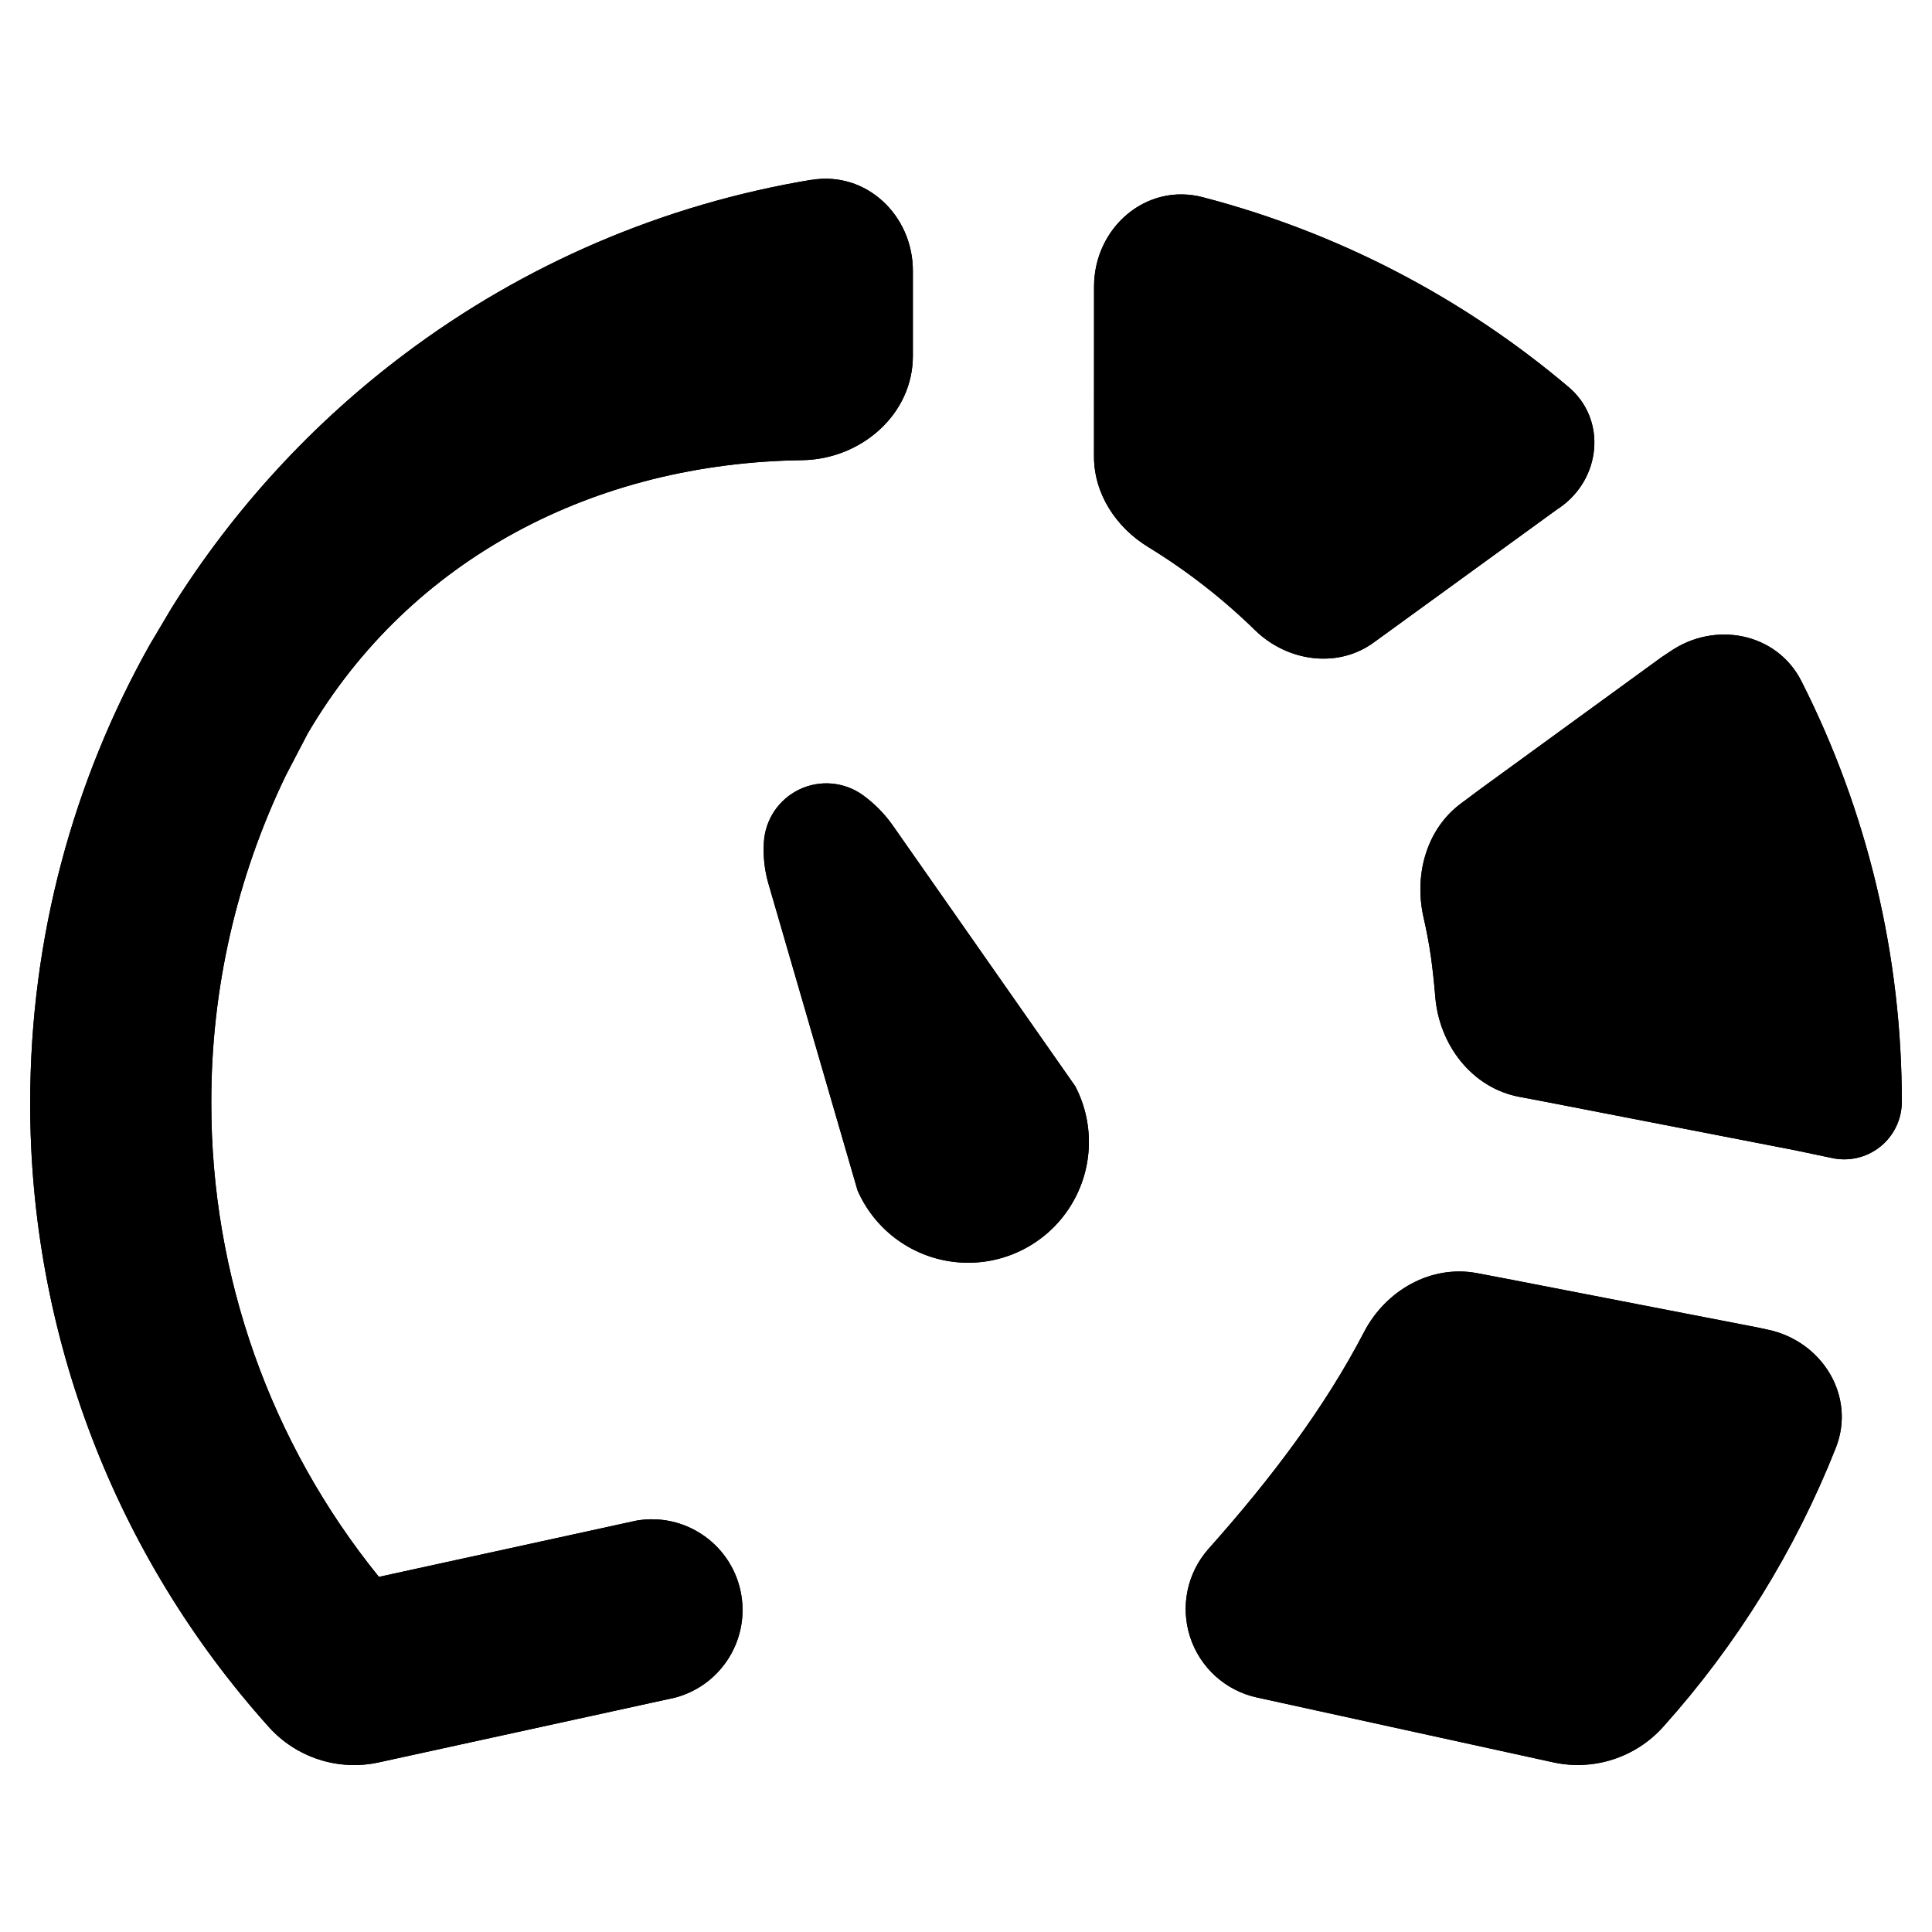
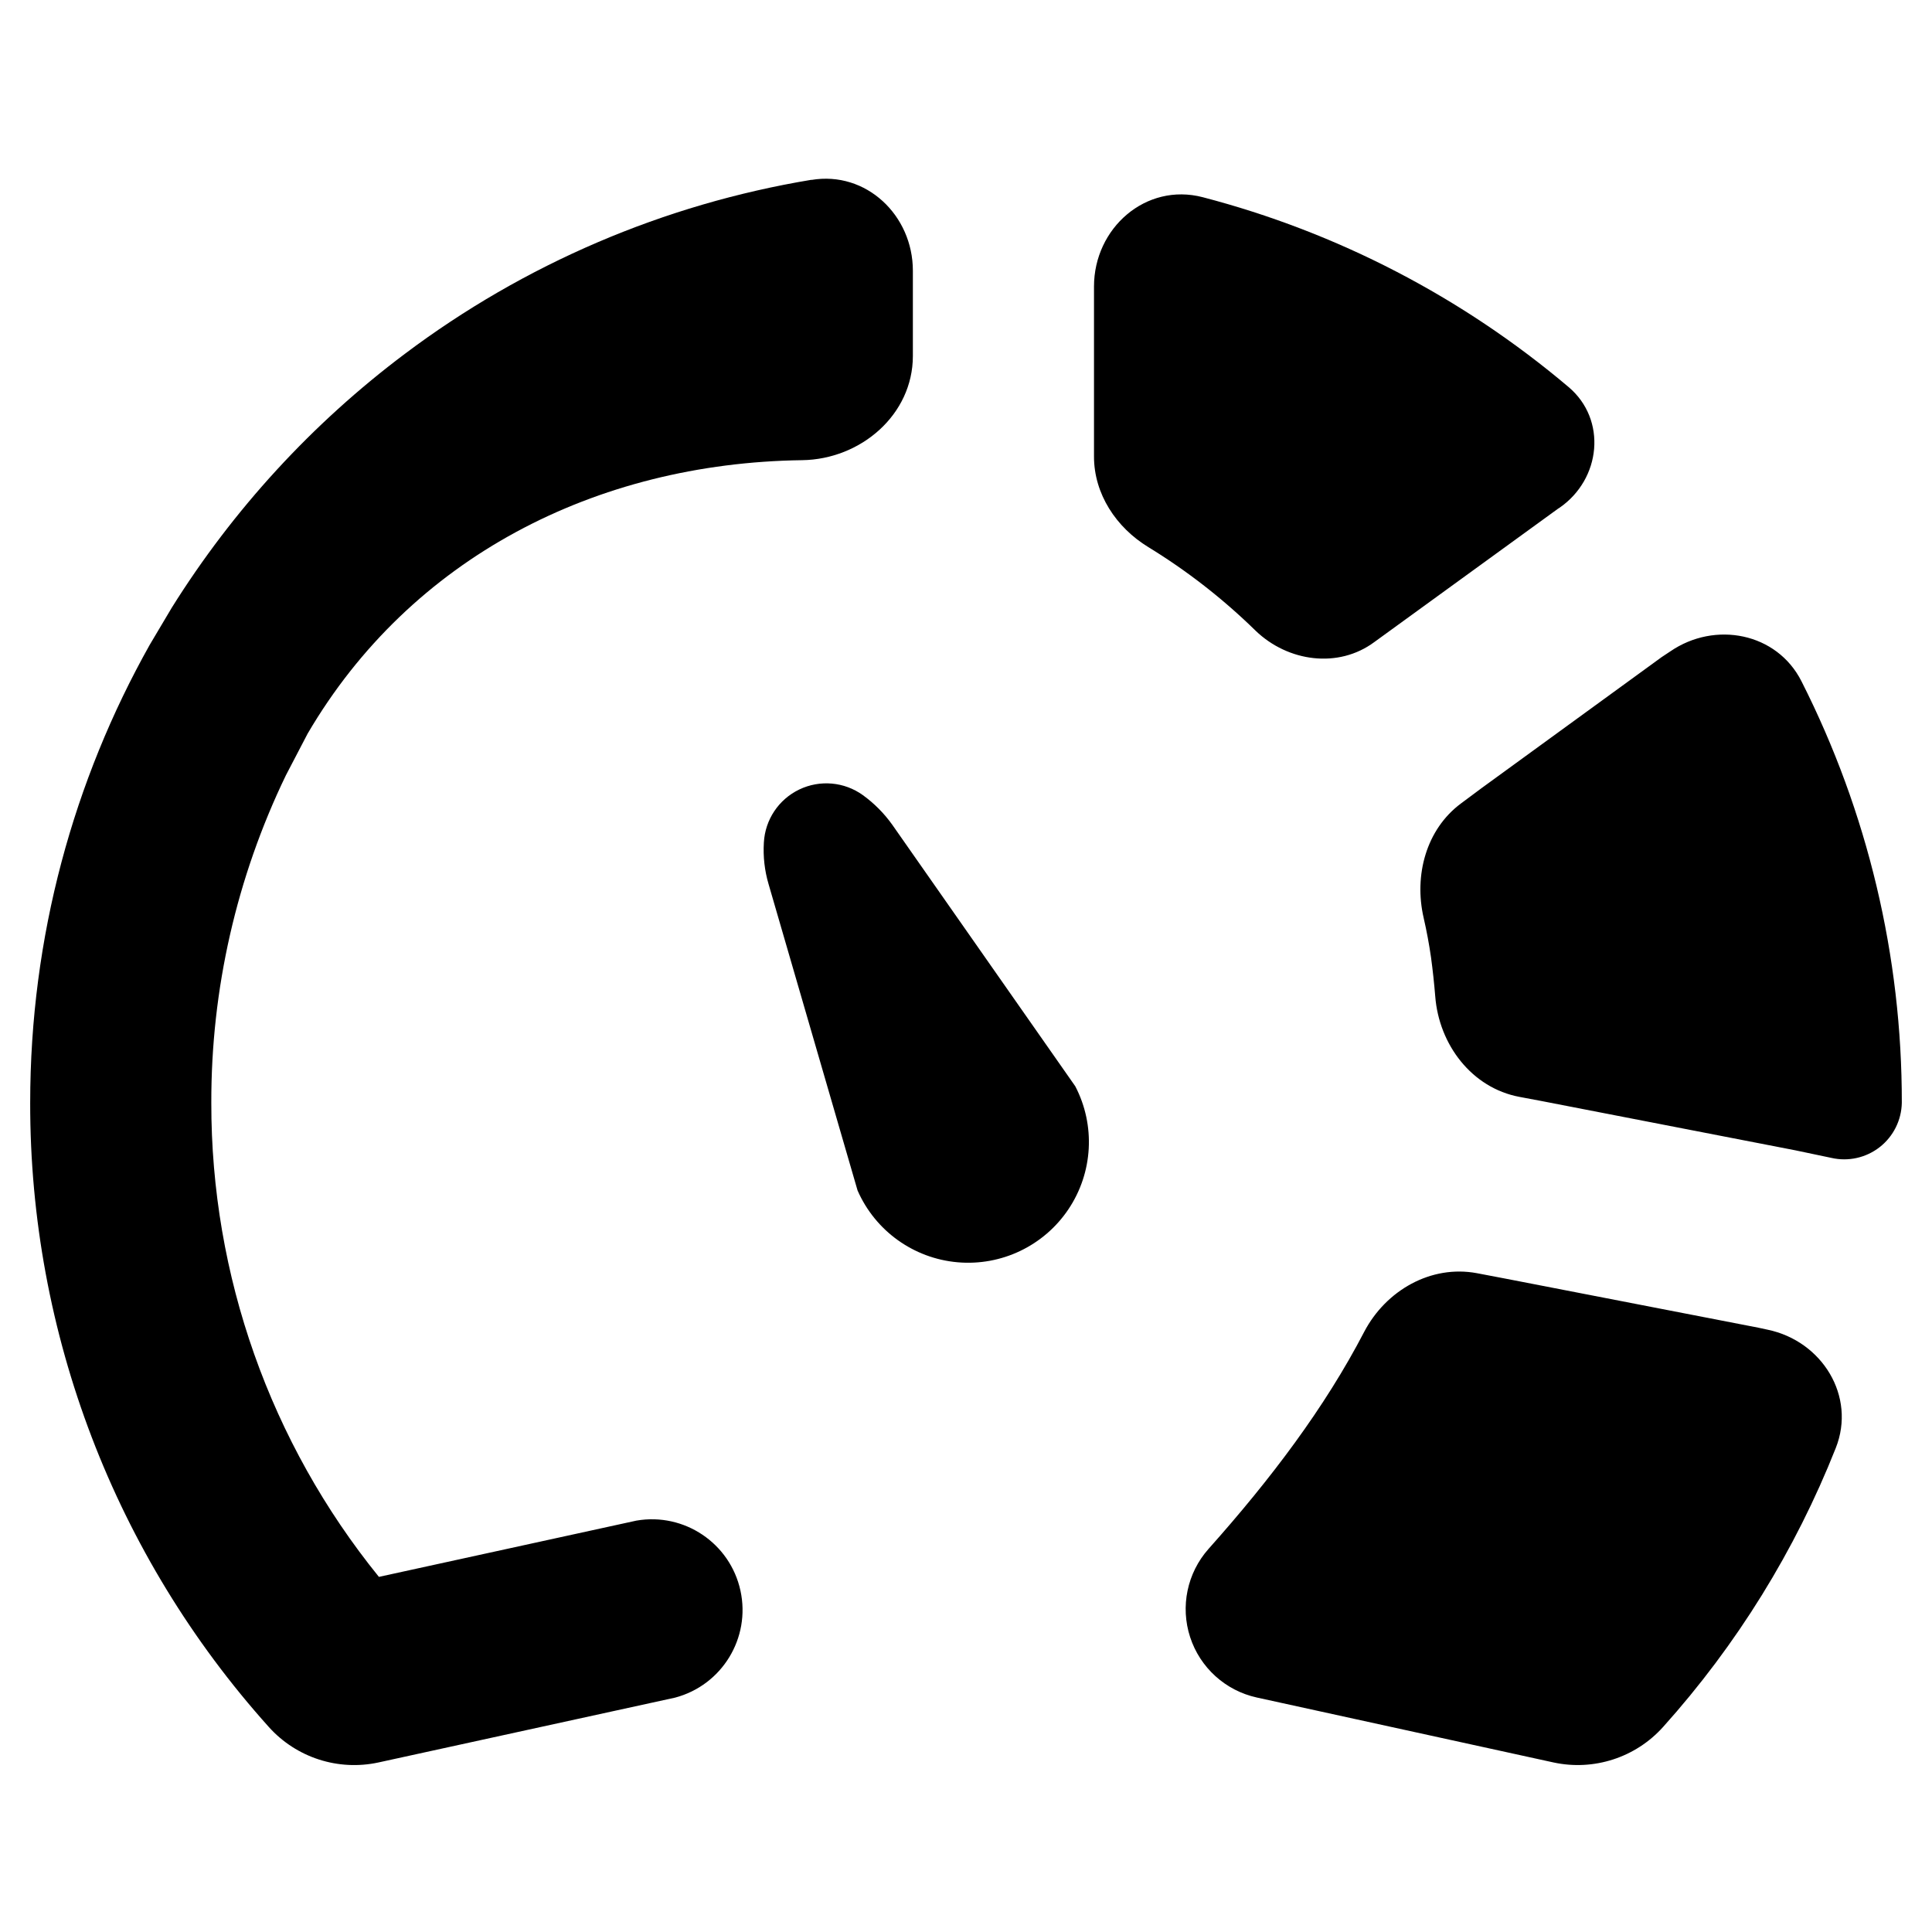
<svg xmlns="http://www.w3.org/2000/svg" width="16" height="16" fill="none" viewBox="0 0 16 16">
  <g fill="currentColor">
-     <path d="M6.72 1.49c.453-.076.84.293.84.752v.706c0 .486-.431.856-.917.863-1.712.023-3.243.81-4.095 2.264l-.18.345a6.2 6.2 0 0 0-.618 2.713 6.22 6.22 0 0 0 1.388 3.926l2.133-.466a.751.751 0 0 1 .32 1.466l-2.457.537a.95.95 0 0 1-.907-.293A7.72 7.72 0 0 1 .25 9.133c0-1.376.36-2.671.99-3.793l.183-.308a7.8 7.8 0 0 1 1.929-2.101A7.7 7.7 0 0 1 6.72 1.489m5.511 9.054.252.048 2.077.403.079.017c.451.094.734.551.564.98a7.7 7.7 0 0 1-1.43 2.31.95.95 0 0 1-.907.294l-2.458-.538a.75.75 0 0 1-.4-1.23c.518-.581.963-1.17 1.29-1.799.18-.343.553-.556.933-.485M6.326 6.978a.518.518 0 0 1 .82-.393q.142.103.244.246l1.515 2.165a1 1 0 1 1-1.803.863l-.737-2.537a1 1 0 0 1-.039-.344m7.506-1.583c.371-.255.884-.155 1.087.247a7.7 7.7 0 0 1 .831 3.49.477.477 0 0 1-.584.457l-.3-.063-2.101-.408-.181-.034c-.395-.074-.667-.432-.698-.833a6 6 0 0 0-.035-.323 4 4 0 0 0-.061-.327c-.081-.351.02-.732.309-.947l.172-.128 1.49-1.084zM9.061 2.373c0-.485.43-.862.899-.74a7.7 7.7 0 0 1 3.03 1.572c.32.27.27.763-.076 1.001l-.01.006-1.522 1.105c-.299.222-.716.164-.984-.094a5 5 0 0 0-.888-.692c-.266-.162-.45-.44-.45-.75z" />
    <path d="M6.72 1.49c.453-.076.84.293.84.752v.706c0 .486-.431.856-.917.863-1.712.023-3.243.81-4.095 2.264l-.18.345a6.2 6.2 0 0 0-.618 2.713 6.22 6.22 0 0 0 1.388 3.926l2.133-.466a.751.751 0 0 1 .32 1.466l-2.457.537a.95.95 0 0 1-.907-.293A7.72 7.72 0 0 1 .25 9.133c0-1.376.36-2.671.99-3.793l.183-.308a7.8 7.8 0 0 1 1.929-2.101A7.7 7.7 0 0 1 6.72 1.489m5.511 9.055.252.048 2.077.403.079.017c.451.094.734.551.564.98a7.7 7.7 0 0 1-1.43 2.31.95.95 0 0 1-.907.294l-2.458-.538a.75.75 0 0 1-.4-1.23c.518-.581.963-1.17 1.29-1.799.18-.343.553-.556.933-.485" />
    <path d="M6.326 6.978a.518.518 0 0 1 .82-.393q.142.103.244.246l1.515 2.165a1 1 0 1 1-1.803.863l-.737-2.537a1 1 0 0 1-.039-.344m7.506-1.583c.371-.255.884-.155 1.087.247a7.7 7.7 0 0 1 .831 3.49.477.477 0 0 1-.584.457l-.3-.063-2.101-.408-.181-.034c-.395-.074-.667-.432-.698-.833a6 6 0 0 0-.035-.323 4 4 0 0 0-.061-.327c-.081-.351.02-.732.309-.947l.172-.128 1.49-1.084zM9.06 2.373c0-.485.43-.862.9-.74a7.7 7.7 0 0 1 3.03 1.572c.32.27.27.763-.076 1.001l-.01.006-1.522 1.105c-.299.222-.716.164-.984-.094a5 5 0 0 0-.888-.692c-.266-.162-.45-.44-.45-.75z" />
  </g>
</svg>
